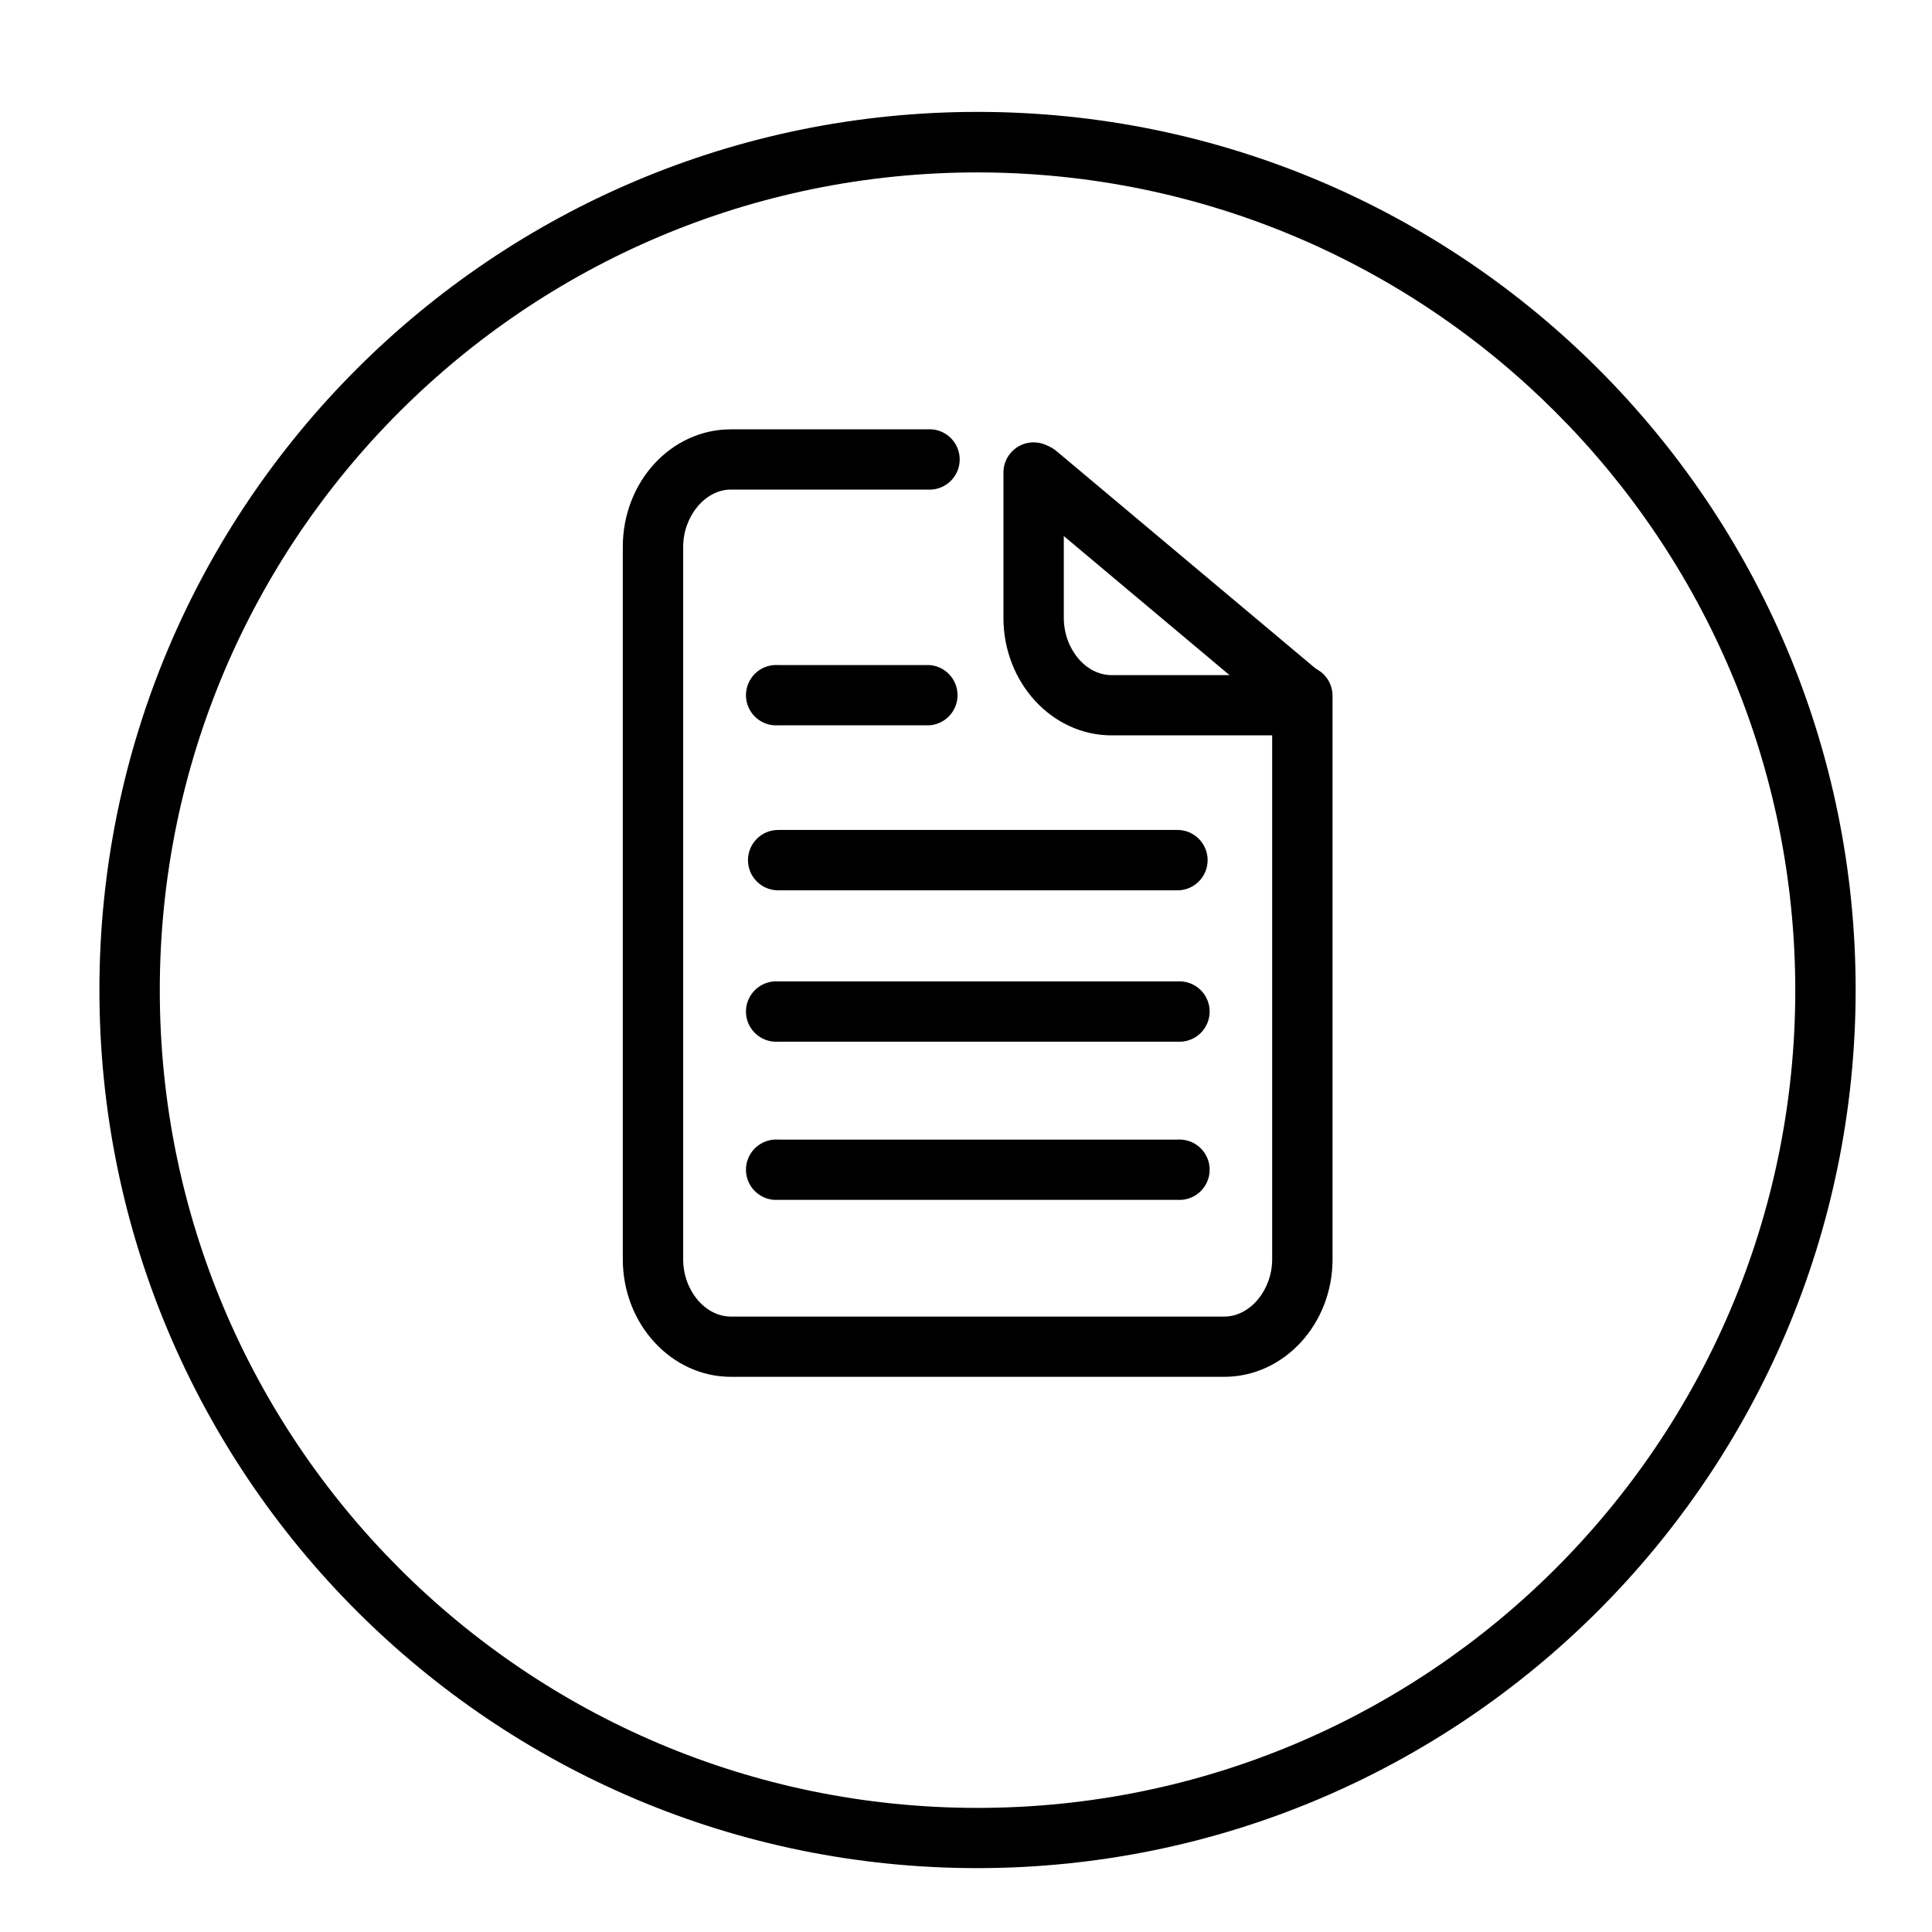
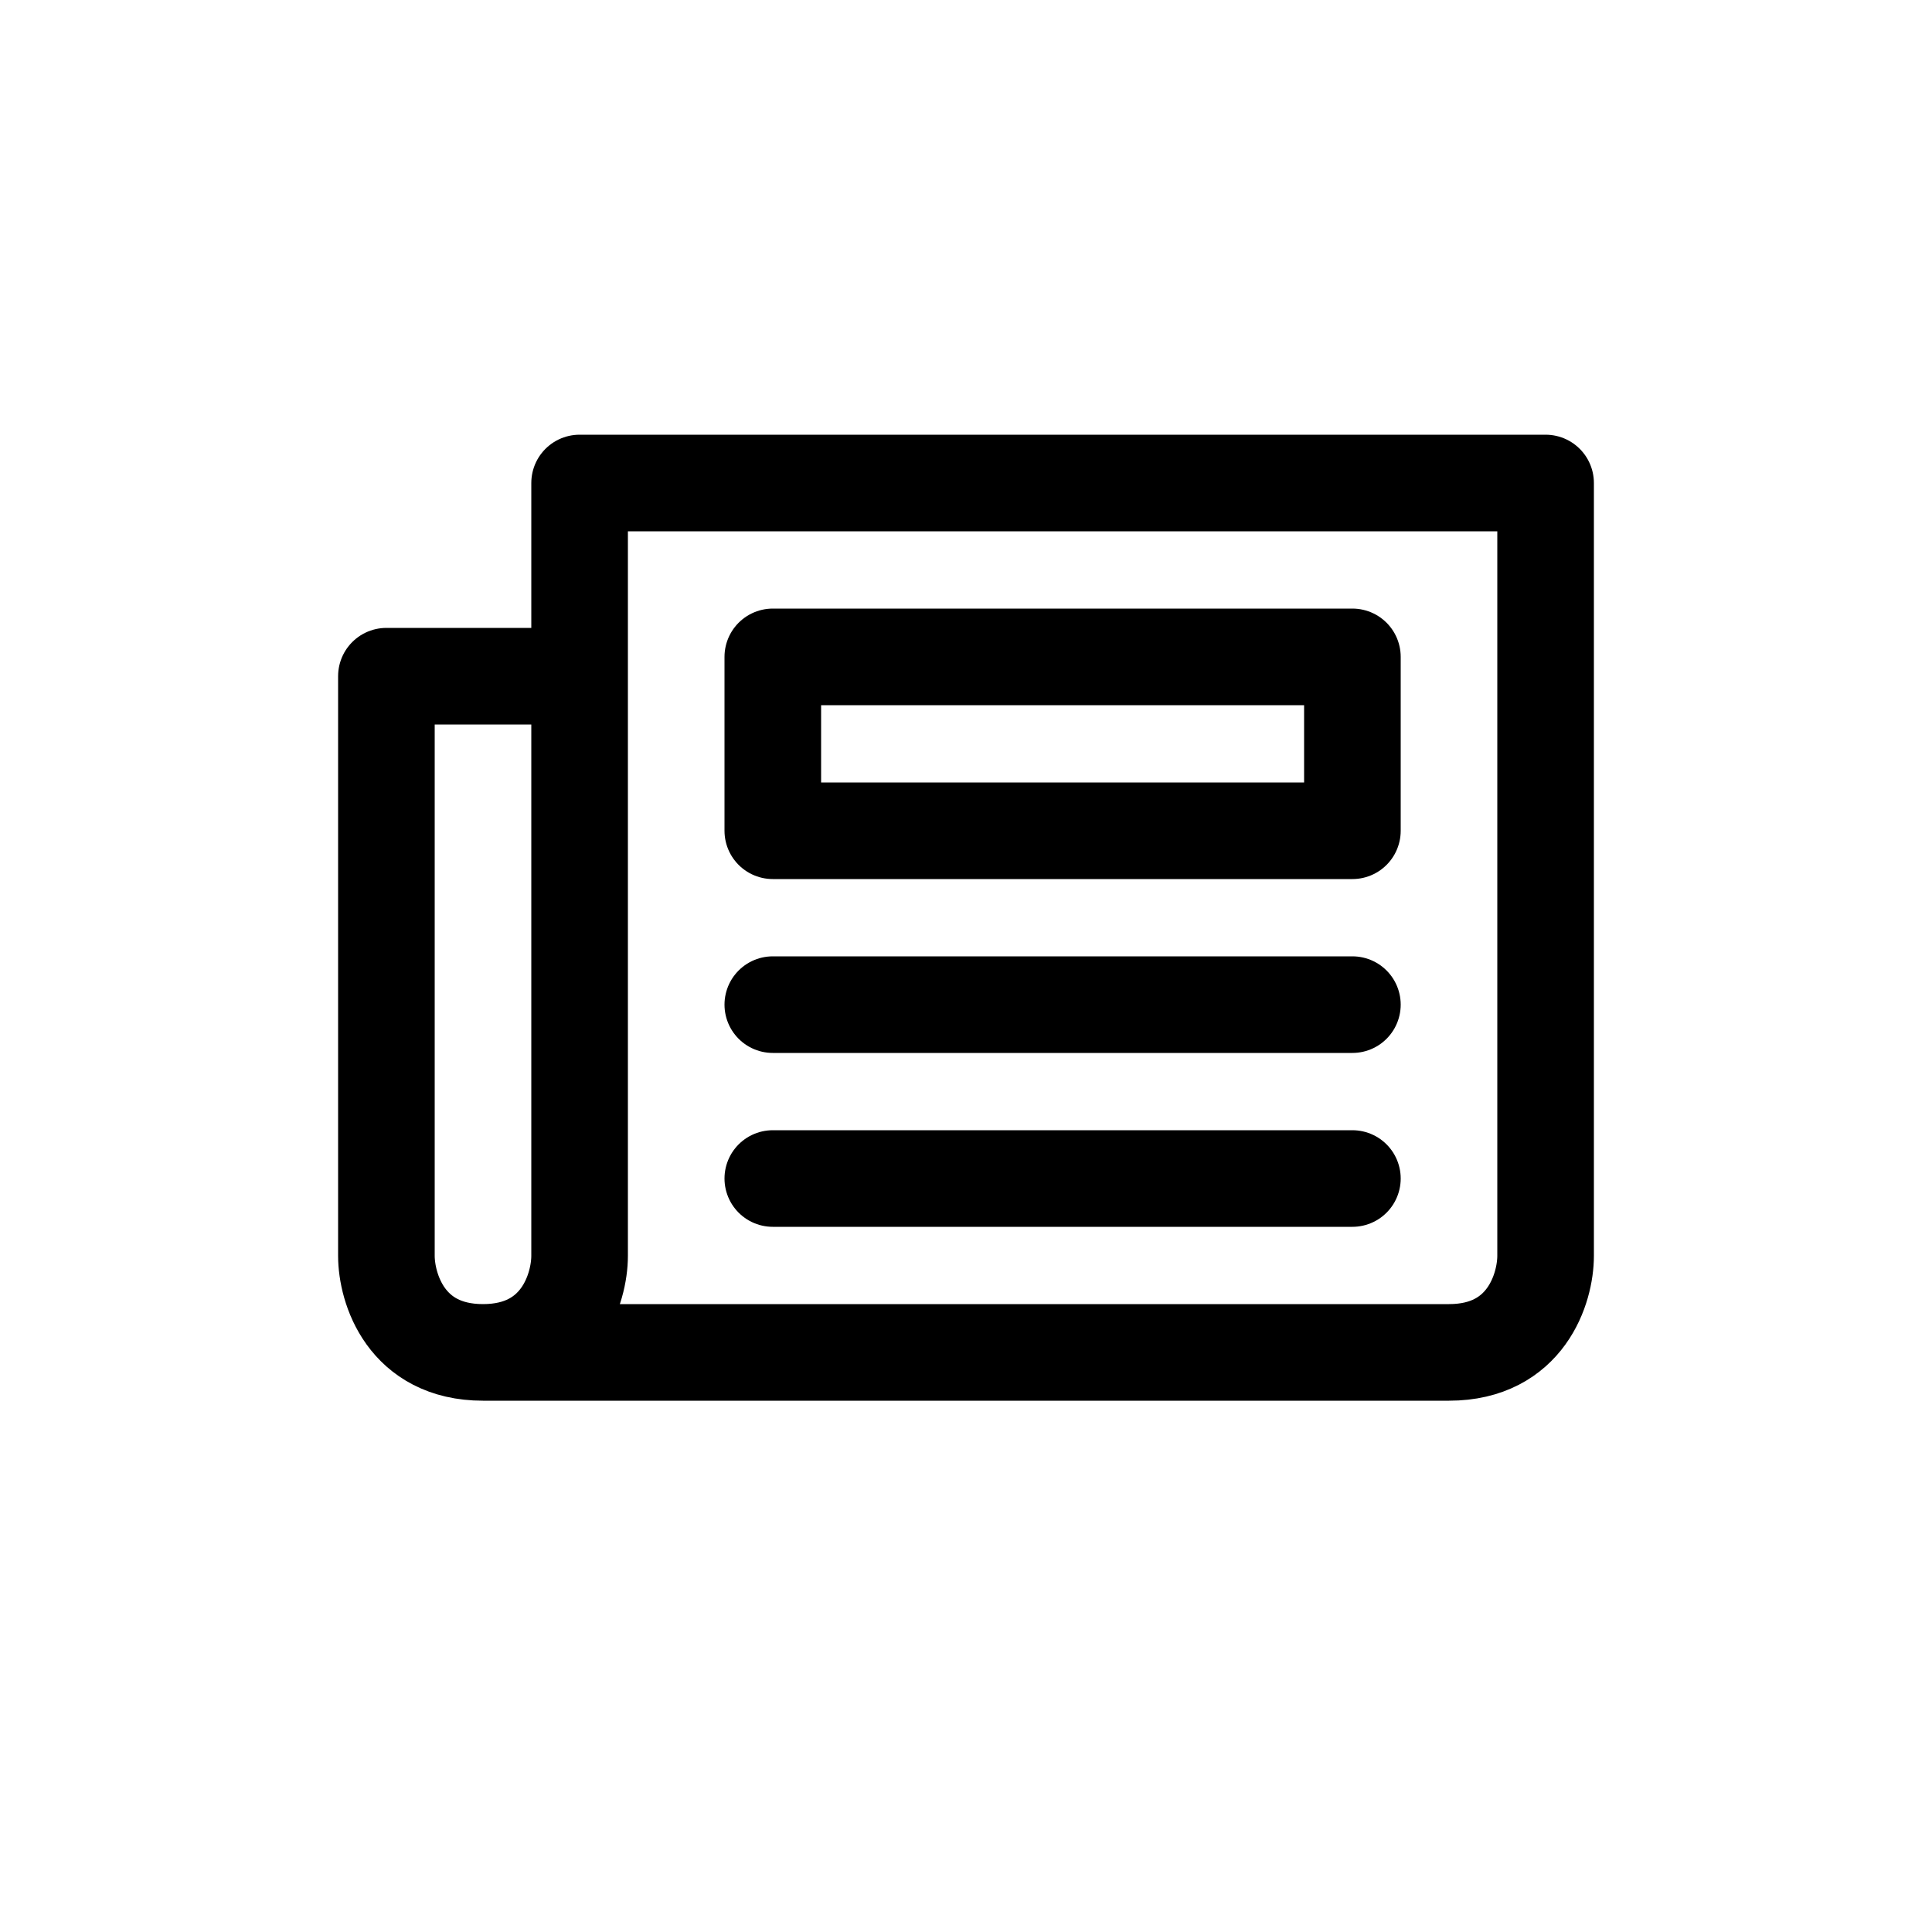
- <svg xmlns="http://www.w3.org/2000/svg" viewBox="0 0 144 144">
-   <path fill="currentColor" d="M72.87,139.24A65.45,65.45,0,1,1,138.31,73.8,65.51,65.51,0,0,1,72.87,139.24Zm0-126.39a60.95,60.95,0,1,0,60.94,61A61,61,0,0,0,72.87,12.85Z" />
-   <path fill="currentColor" d="M69.27,54.06H58a2.25,2.25,0,1,1,0-4.49H69.27a2.25,2.25,0,0,1,0,4.49Z" />
-   <path fill="currentColor" d="M91.25,102.62H54.48c-4.44,0-8.06-3.93-8.06-8.76V40.76C46.42,35.93,50,32,54.48,32H69.13a2.25,2.25,0,1,1,0,4.49H54.48c-1.93,0-3.56,2-3.56,4.27v53.1c0,2.31,1.63,4.27,3.56,4.27H91.25c1.94,0,3.57-2,3.57-4.27v-42a2.25,2.25,0,0,1,4.5,0V93.86C99.32,98.69,95.7,102.62,91.25,102.62Z" />
-   <path fill="currentColor" d="M95.56,54.81H82.85c-4.44,0-8.06-3.93-8.06-8.76V35.22a2.25,2.25,0,0,1,4.5,0V46.05c0,2.31,1.63,4.27,3.56,4.27H95.56a2.25,2.25,0,1,1,0,4.49Z" />
-   <path fill="currentColor" d="M87.76,77.64H58a2.25,2.25,0,1,1,0-4.49H87.76a2.25,2.25,0,1,1,0,4.49Z" />
-   <path fill="currentColor" d="M87.76,66.36H58a2.25,2.25,0,0,1,0-4.5H87.76a2.25,2.25,0,0,1,0,4.5Z" />
-   <path fill="currentColor" d="M87.76,89.43H58a2.25,2.25,0,1,1,0-4.49H87.76a2.25,2.25,0,1,1,0,4.49Z" />
-   <path fill="currentColor" d="M96.92,54.06a2.24,2.24,0,0,1-1.44-.52L75.84,37.06a2.25,2.25,0,1,1,2.89-3.45L98.37,50.09a2.25,2.25,0,0,1-1.45,4Z" />
+ <svg xmlns="http://www.w3.org/2000/svg" viewBox="0 0 100 100">
+   <path fill="none" stroke="currentColor" stroke-linecap="round" stroke-linejoin="round" stroke-width="5" d="M25 70c-4 0-5-3.333-5-5V35h10m-5 35c4 0 5-3.333 5-5V35m-5 35h50c4 0 5-3.333 5-5V25H30v10M40 52h30m-30 9h30" />
+   <path fill="none" stroke="currentColor" stroke-linejoin="round" stroke-width="5" d="M40 34h30v9H40z" />
</svg>
